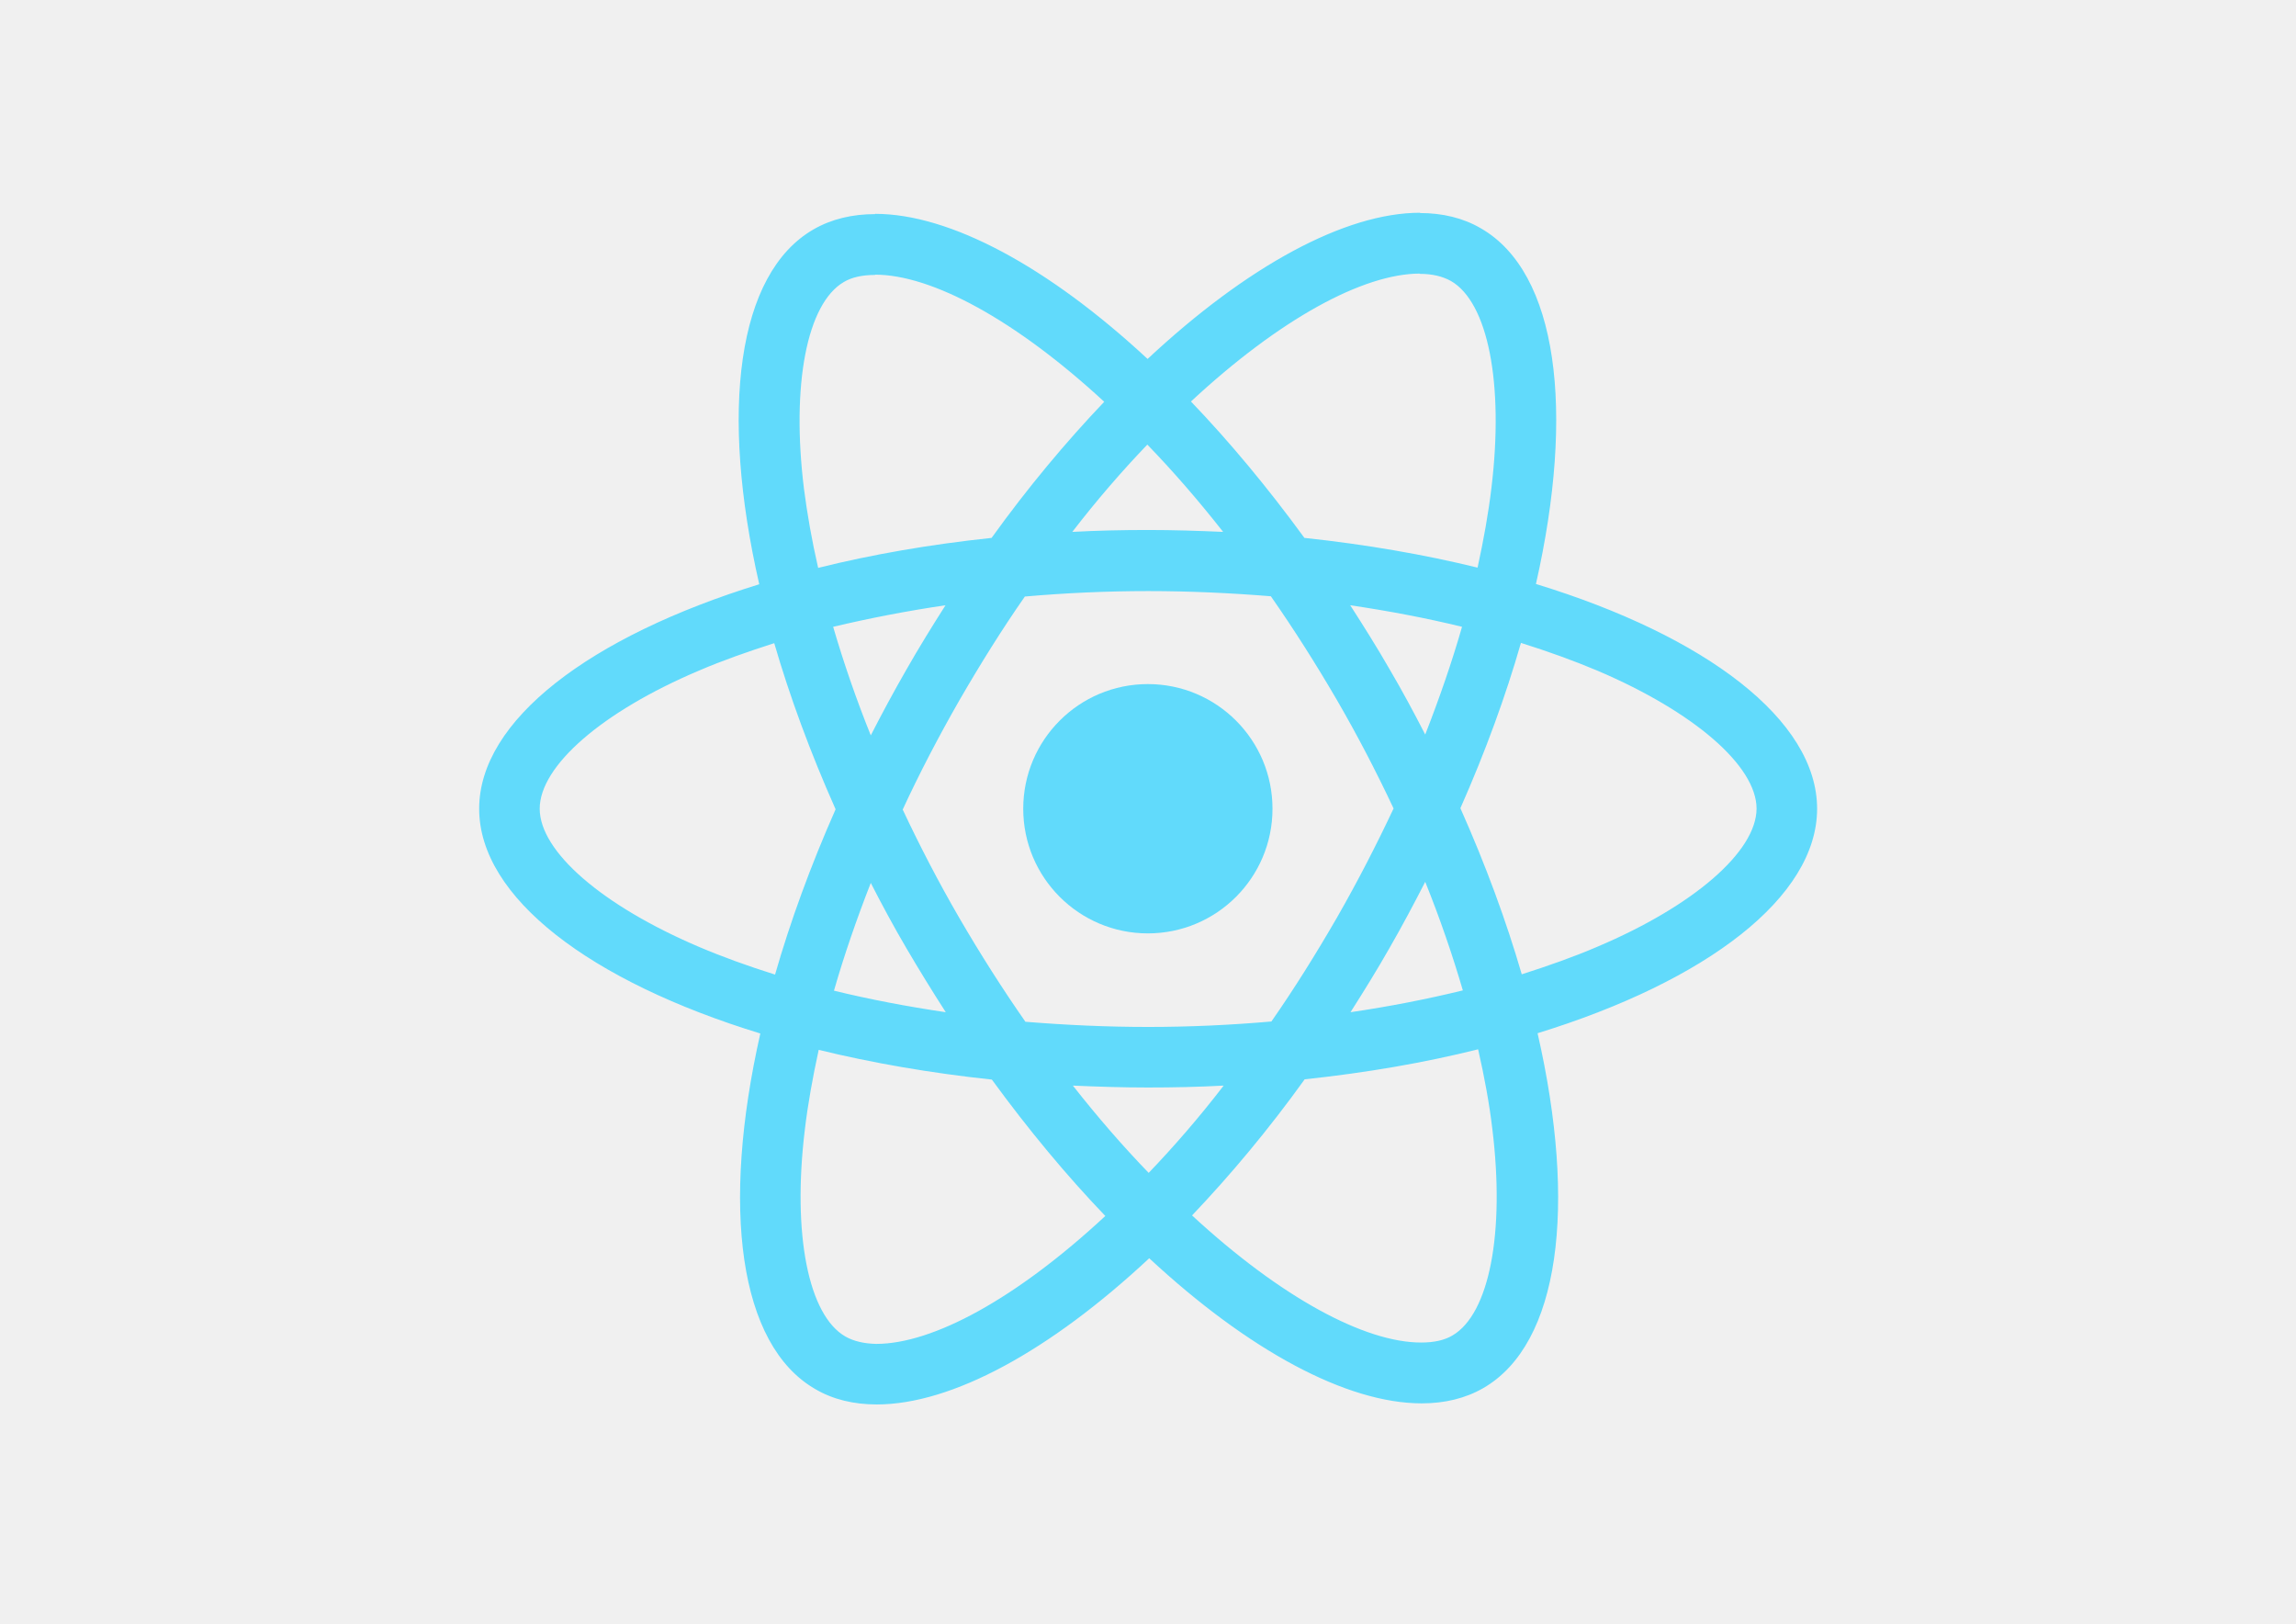
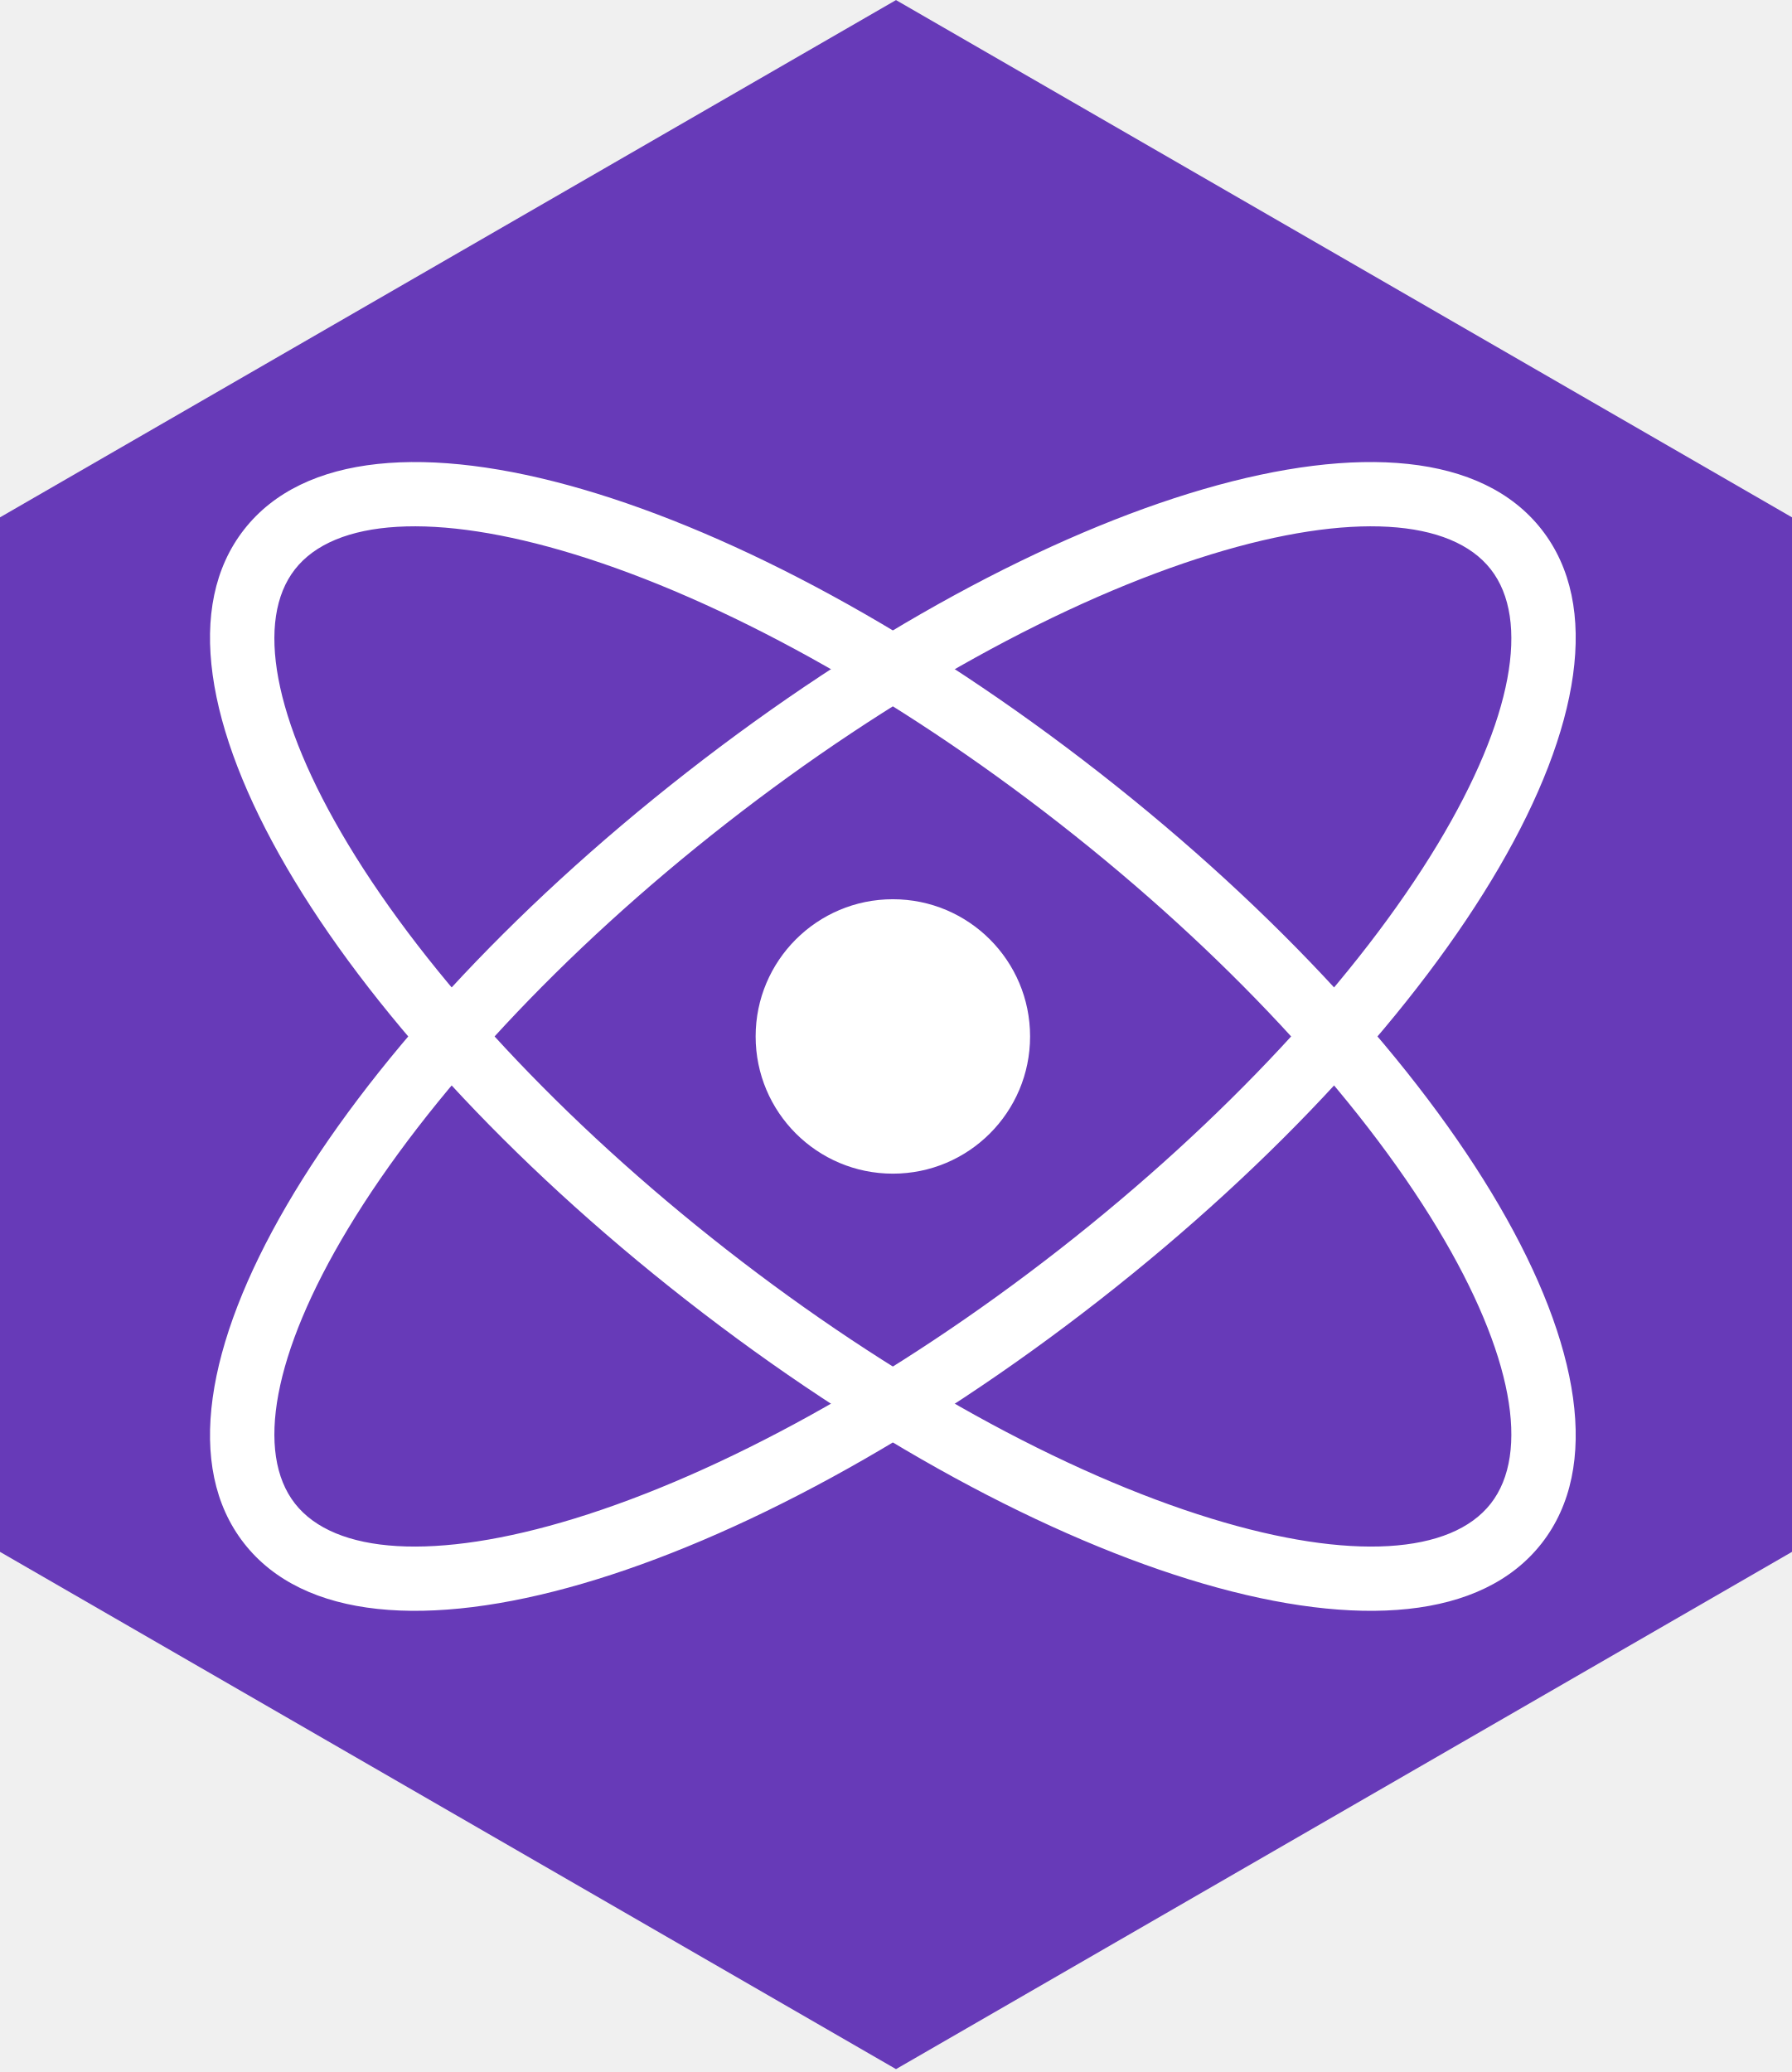
- <svg xmlns="http://www.w3.org/2000/svg" viewBox="0 0 841.9 595.3">
-   <g fill="#61DAFB">
-     <path d="M666.3 296.5c0-32.5-40.7-63.3-103.1-82.4 14.4-63.6 8-114.2-20.2-130.4-6.5-3.8-14.1-5.6-22.4-5.6v22.3c4.6 0 8.3.9 11.4 2.6 13.6 7.8 19.5 37.5 14.9 75.7-1.1 9.4-2.9 19.3-5.1 29.4-19.6-4.8-41-8.5-63.5-10.9-13.5-18.5-27.5-35.3-41.6-50 32.6-30.3 63.2-46.9 84-46.9V78c-27.5 0-63.5 19.6-99.9 53.6-36.4-33.8-72.4-53.2-99.9-53.2v22.3c20.7 0 51.4 16.5 84 46.6-14 14.7-28 31.4-41.3 49.9-22.6 2.4-44 6.1-63.6 11-2.3-10-4-19.7-5.2-29-4.7-38.2 1.1-67.9 14.6-75.8 3-1.8 6.9-2.6 11.5-2.6V78.5c-8.4 0-16 1.8-22.6 5.6-28.1 16.2-34.4 66.7-19.9 130.1-62.2 19.2-102.7 49.9-102.7 82.3 0 32.5 40.7 63.3 103.1 82.4-14.4 63.6-8 114.2 20.2 130.4 6.5 3.8 14.1 5.6 22.5 5.6 27.5 0 63.5-19.6 99.9-53.6 36.4 33.8 72.4 53.2 99.9 53.2 8.4 0 16-1.8 22.6-5.6 28.1-16.2 34.4-66.7 19.9-130.1 62-19.1 102.5-49.9 102.5-82.3zm-130.2-66.7c-3.7 12.9-8.3 26.2-13.5 39.5-4.1-8-8.4-16-13.1-24-4.6-8-9.5-15.8-14.4-23.4 14.2 2.1 27.9 4.7 41 7.9zm-45.8 106.5c-7.8 13.5-15.8 26.3-24.1 38.2-14.9 1.3-30 2-45.2 2-15.1 0-30.2-.7-45-1.9-8.3-11.9-16.4-24.6-24.2-38-7.6-13.1-14.5-26.4-20.8-39.8 6.2-13.4 13.2-26.8 20.7-39.9 7.8-13.5 15.8-26.3 24.1-38.2 14.9-1.3 30-2 45.2-2 15.1 0 30.2.7 45 1.9 8.3 11.9 16.4 24.6 24.2 38 7.6 13.1 14.5 26.4 20.8 39.8-6.3 13.4-13.2 26.8-20.7 39.9zm32.3-13c5.4 13.4 10 26.8 13.8 39.8-13.1 3.2-26.9 5.9-41.2 8 4.9-7.7 9.8-15.6 14.4-23.7 4.6-8 8.9-16.1 13-24.1zM421.2 430c-9.3-9.6-18.6-20.3-27.8-32 9 .4 18.2.7 27.5.7 9.4 0 18.7-.2 27.8-.7-9 11.7-18.3 22.4-27.5 32zm-74.4-58.9c-14.2-2.1-27.9-4.7-41-7.9 3.7-12.9 8.3-26.2 13.5-39.5 4.1 8 8.4 16 13.1 24 4.7 8 9.5 15.8 14.4 23.4zM420.7 163c9.3 9.6 18.6 20.3 27.8 32-9-.4-18.2-.7-27.5-.7-9.4 0-18.7.2-27.8.7 9-11.7 18.3-22.4 27.5-32zm-74 58.9c-4.9 7.7-9.8 15.6-14.4 23.7-4.6 8-8.9 16-13 24-5.4-13.4-10-26.8-13.8-39.8 13.1-3.1 26.9-5.8 41.2-7.9zm-90.5 125.2c-35.4-15.1-58.3-34.9-58.3-50.6 0-15.7 22.9-35.6 58.3-50.6 8.6-3.7 18-7 27.7-10.1 5.7 19.6 13.2 40 22.5 60.9-9.2 20.8-16.6 41.1-22.2 60.6-9.9-3.1-19.3-6.5-28-10.2zM310 490c-13.6-7.8-19.5-37.5-14.9-75.7 1.1-9.4 2.9-19.3 5.1-29.4 19.6 4.8 41 8.5 63.5 10.9 13.5 18.5 27.5 35.3 41.6 50-32.6 30.3-63.2 46.9-84 46.9-4.5-.1-8.3-1-11.3-2.7zm237.2-76.2c4.7 38.2-1.1 67.9-14.6 75.8-3 1.8-6.9 2.6-11.5 2.6-20.7 0-51.4-16.5-84-46.6 14-14.7 28-31.4 41.3-49.9 22.6-2.4 44-6.1 63.6-11 2.3 10.1 4.1 19.8 5.2 29.1zm38.5-66.7c-8.6 3.7-18 7-27.7 10.1-5.7-19.6-13.2-40-22.5-60.9 9.2-20.8 16.6-41.1 22.2-60.6 9.9 3.1 19.3 6.5 28.1 10.2 35.4 15.1 58.3 34.9 58.3 50.6-.1 15.7-23 35.6-58.4 50.6zM320.8 78.4z" />
-     <circle cx="420.9" cy="296.5" r="45.7" />
-     <path d="M520.5 78.1z" />
-   </g>
+ <svg xmlns="http://www.w3.org/2000/svg" width="2162" height="2500" viewBox="0 0 256 296" preserveAspectRatio="xMidYMid">
+   <path fill="#673AB8" d="M128 0l128 73.9v147.8l-128 73.9L0 221.7V73.9z" />
+   <path d="M34.865 220.478c17.016 21.78 71.095 5.185 122.15-34.704 51.055-39.888 80.24-88.345 63.224-110.126-17.017-21.78-71.095-5.184-122.15 34.704-51.055 39.89-80.24 88.346-63.224 110.126zm7.27-5.68c-5.644-7.222-3.178-21.402 7.573-39.253 11.322-18.797 30.541-39.548 54.06-57.923 23.52-18.375 48.303-32.004 69.281-38.442 19.922-6.113 34.277-5.075 39.92 2.148 5.644 7.223 3.178 21.403-7.573 39.254-11.322 18.797-30.541 39.547-54.06 57.923-23.52 18.375-48.304 32.004-69.281 38.441-19.922 6.114-34.277 5.076-39.92-2.147z" fill="#FFF" />
+   <path d="M220.239 220.478c17.017-21.78-12.169-70.237-63.224-110.126C105.96 70.464 51.88 53.868 34.865 75.648c-17.017 21.78 12.169 70.238 63.224 110.126 51.055 39.889 105.133 56.485 122.15 34.704zm-7.27-5.68c-5.643 7.224-19.998 8.262-39.92 2.148-20.978-6.437-45.761-20.066-69.28-38.441-23.52-18.376-42.74-39.126-54.06-57.923-10.752-17.851-13.218-32.03-7.575-39.254 5.644-7.223 19.999-8.261 39.92-2.148 20.978 6.438 45.762 20.067 69.281 38.442 23.52 18.375 42.739 39.126 54.06 57.923 10.752 17.85 13.218 32.03 7.574 39.254z" fill="#FFF" />
+   <path d="M127.552 167.667c10.827 0 19.603-8.777 19.603-19.604 0-10.826-8.776-19.603-19.603-19.603-10.827 0-19.604 8.777-19.604 19.603 0 10.827 8.777 19.604 19.604 19.604z" fill="#FFF" />
</svg>
